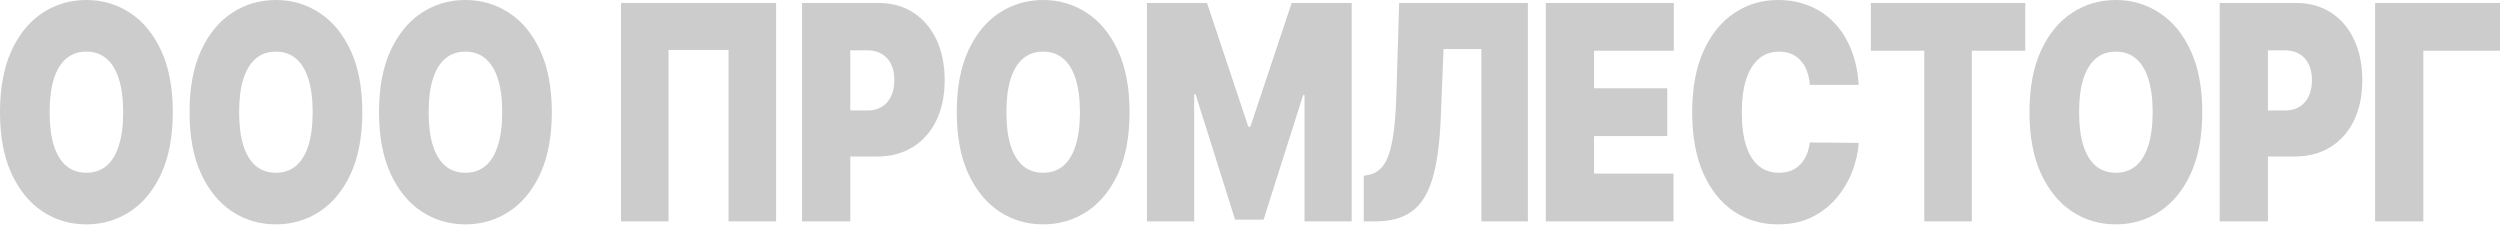
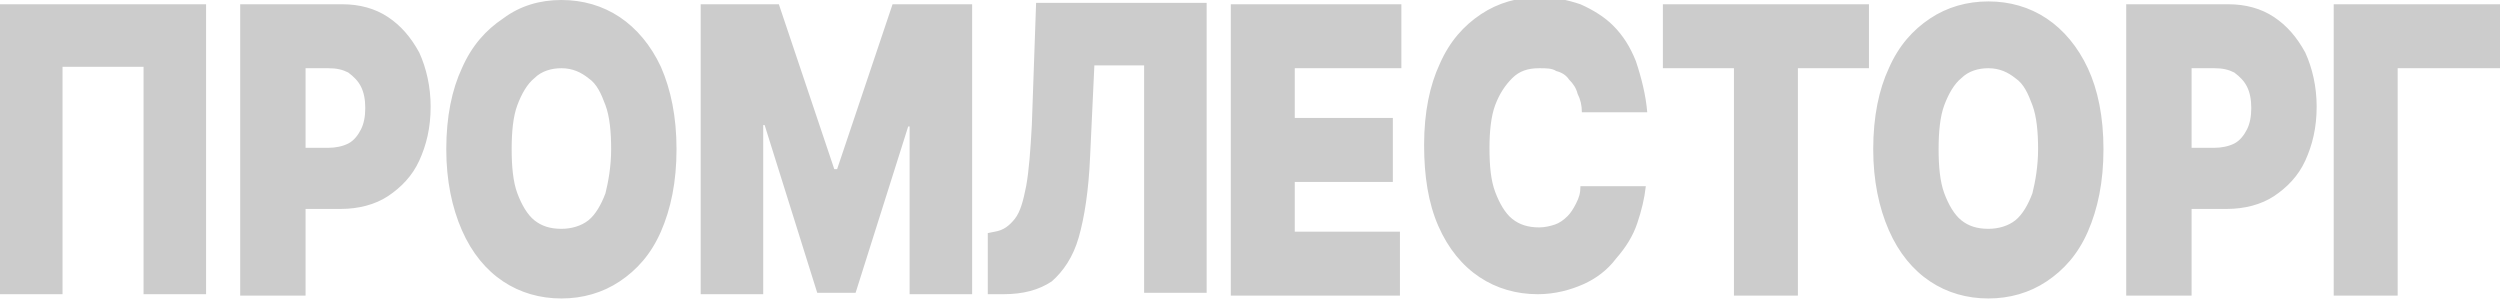
- <svg xmlns="http://www.w3.org/2000/svg" width="234" height="21" viewBox="0 0 234 21" fill="none">
-   <path d="M16.172 10.5C16.172 12.776 15.812 14.695 15.093 16.259C14.373 17.816 13.401 18.997 12.178 19.802C10.955 20.601 9.591 21 8.086 21C6.571 21 5.201 20.598 3.978 19.793C2.76 18.98 1.792 17.796 1.072 16.239C0.357 14.676 0 12.762 0 10.5C0 8.224 0.357 6.308 1.072 4.751C1.792 3.187 2.76 2.006 3.978 1.208C5.201 0.403 6.571 0 8.086 0C9.591 0 10.955 0.403 12.178 1.208C13.401 2.006 14.373 3.187 15.093 4.751C15.812 6.308 16.172 8.224 16.172 10.5ZM11.529 10.5C11.529 9.276 11.396 8.244 11.131 7.406C10.871 6.561 10.484 5.922 9.97 5.49C9.461 5.05 8.833 4.831 8.086 4.831C7.339 4.831 6.709 5.05 6.195 5.49C5.686 5.922 5.299 6.561 5.033 7.406C4.774 8.244 4.644 9.276 4.644 10.5C4.644 11.724 4.774 12.759 5.033 13.604C5.299 14.443 5.686 15.081 6.195 15.521C6.709 15.953 7.339 16.169 8.086 16.169C8.833 16.169 9.461 15.953 9.97 15.521C10.484 15.081 10.871 14.443 11.131 13.604C11.396 12.759 11.529 11.724 11.529 10.5ZM33.911 10.5C33.911 12.776 33.551 14.695 32.831 16.259C32.112 17.816 31.14 18.997 29.917 19.802C28.694 20.601 27.33 21 25.825 21C24.309 21 22.94 20.598 21.717 19.793C20.499 18.98 19.53 17.796 18.811 16.239C18.096 14.676 17.739 12.762 17.739 10.5C17.739 8.224 18.096 6.308 18.811 4.751C19.53 3.187 20.499 2.006 21.717 1.208C22.94 0.403 24.309 0 25.825 0C27.33 0 28.694 0.403 29.917 1.208C31.14 2.006 32.112 3.187 32.831 4.751C33.551 6.308 33.911 8.224 33.911 10.5ZM29.267 10.5C29.267 9.276 29.135 8.244 28.869 7.406C28.61 6.561 28.223 5.922 27.709 5.49C27.2 5.05 26.572 4.831 25.825 4.831C25.078 4.831 24.448 5.05 23.933 5.49C23.424 5.922 23.038 6.561 22.772 7.406C22.512 8.244 22.383 9.276 22.383 10.5C22.383 11.724 22.512 12.759 22.772 13.604C23.038 14.443 23.424 15.081 23.933 15.521C24.448 15.953 25.078 16.169 25.825 16.169C26.572 16.169 27.2 15.953 27.709 15.521C28.223 15.081 28.61 14.443 28.869 13.604C29.135 12.759 29.267 11.724 29.267 10.5ZM51.65 10.5C51.65 12.776 51.29 14.695 50.57 16.259C49.85 17.816 48.879 18.997 47.656 19.802C46.432 20.601 45.069 21 43.564 21C42.048 21 40.679 20.598 39.456 19.793C38.238 18.98 37.269 17.796 36.549 16.239C35.835 14.676 35.477 12.762 35.477 10.5C35.477 8.224 35.835 6.308 36.549 4.751C37.269 3.187 38.238 2.006 39.456 1.208C40.679 0.403 42.048 0 43.564 0C45.069 0 46.432 0.403 47.656 1.208C48.879 2.006 49.85 3.187 50.57 4.751C51.29 6.308 51.65 8.224 51.65 10.5ZM47.006 10.5C47.006 9.276 46.873 8.244 46.608 7.406C46.349 6.561 45.962 5.922 45.447 5.49C44.939 5.05 44.311 4.831 43.564 4.831C42.817 4.831 42.186 5.05 41.672 5.49C41.163 5.922 40.776 6.561 40.511 7.406C40.251 8.244 40.121 9.276 40.121 10.5C40.121 11.724 40.251 12.759 40.511 13.604C40.776 14.443 41.163 15.081 41.672 15.521C42.186 15.953 42.817 16.169 43.564 16.169C44.311 16.169 44.939 15.953 45.447 15.521C45.962 15.081 46.349 14.443 46.608 13.604C46.873 12.759 47.006 11.724 47.006 10.5ZM72.642 0.279V20.721H68.193V4.671H62.575V20.721H58.126V0.279H72.642ZM75.073 20.721V0.279H82.25C83.484 0.279 84.564 0.579 85.489 1.178C86.415 1.777 87.135 2.618 87.649 3.703C88.163 4.788 88.42 6.055 88.42 7.506C88.42 8.97 88.155 10.237 87.624 11.308C87.1 12.38 86.361 13.205 85.408 13.784C84.461 14.363 83.354 14.652 82.088 14.652H77.801V10.341H81.178C81.709 10.341 82.161 10.227 82.534 10.001C82.913 9.768 83.203 9.439 83.403 9.013C83.608 8.587 83.711 8.085 83.711 7.506C83.711 6.92 83.608 6.421 83.403 6.009C83.203 5.589 82.913 5.27 82.534 5.05C82.161 4.824 81.709 4.711 81.178 4.711H79.587V20.721H75.073ZM105.727 10.5C105.727 12.776 105.367 14.695 104.647 16.259C103.927 17.816 102.955 18.997 101.732 19.802C100.509 20.601 99.145 21 97.641 21C96.125 21 94.755 20.598 93.532 19.793C92.315 18.98 91.346 17.796 90.626 16.239C89.911 14.676 89.554 12.762 89.554 10.5C89.554 8.224 89.911 6.308 90.626 4.751C91.346 3.187 92.315 2.006 93.532 1.208C94.755 0.403 96.125 0 97.641 0C99.145 0 100.509 0.403 101.732 1.208C102.955 2.006 103.927 3.187 104.647 4.751C105.367 6.308 105.727 8.224 105.727 10.5ZM101.083 10.5C101.083 9.276 100.95 8.244 100.685 7.406C100.425 6.561 100.038 5.922 99.524 5.49C99.015 5.05 98.388 4.831 97.641 4.831C96.893 4.831 96.263 5.05 95.749 5.49C95.24 5.922 94.853 6.561 94.588 7.406C94.328 8.244 94.198 9.276 94.198 10.5C94.198 11.724 94.328 12.759 94.588 13.604C94.853 14.443 95.24 15.081 95.749 15.521C96.263 15.953 96.893 16.169 97.641 16.169C98.388 16.169 99.015 15.953 99.524 15.521C100.038 15.081 100.425 14.443 100.685 13.604C100.95 12.759 101.083 11.724 101.083 10.5ZM107.358 0.279H112.976L116.841 11.858H117.035L120.9 0.279H126.518V20.721H122.102V8.903H121.972L118.269 20.561H115.607L111.905 8.823H111.775V20.721H107.358V0.279ZM127.648 20.721V16.449L128.103 16.369C128.655 16.263 129.112 15.97 129.475 15.491C129.843 15.005 130.124 14.236 130.319 13.185C130.519 12.127 130.647 10.686 130.701 8.863L130.961 0.279H143.009V20.721H138.657V4.591H135.117L134.857 11.019C134.76 13.401 134.5 15.301 134.078 16.718C133.656 18.136 133.014 19.157 132.154 19.783C131.294 20.408 130.16 20.721 128.752 20.721H127.648ZM144.689 20.721V0.279H156.672V4.751H149.203V8.264H156.055V12.736H149.203V16.249H156.64V20.721H144.689ZM173.977 7.945H169.398C169.365 7.479 169.278 7.057 169.138 6.677C169.002 6.298 168.813 5.972 168.569 5.699C168.331 5.42 168.042 5.207 167.701 5.06C167.36 4.907 166.973 4.831 166.54 4.831C165.782 4.831 165.141 5.057 164.616 5.51C164.096 5.962 163.701 6.611 163.43 7.456C163.165 8.301 163.032 9.316 163.032 10.5C163.032 11.751 163.168 12.799 163.439 13.644C163.714 14.482 164.112 15.115 164.632 15.541C165.152 15.96 165.777 16.169 166.507 16.169C166.924 16.169 167.297 16.106 167.628 15.98C167.958 15.847 168.245 15.657 168.488 15.411C168.732 15.165 168.93 14.868 169.081 14.522C169.238 14.17 169.343 13.774 169.398 13.335L173.977 13.375C173.922 14.24 173.725 15.121 173.384 16.02C173.043 16.911 172.558 17.736 171.93 18.495C171.308 19.247 170.537 19.852 169.617 20.311C168.697 20.771 167.628 21 166.41 21C164.883 21 163.514 20.598 162.302 19.793C161.095 18.987 160.14 17.803 159.436 16.239C158.738 14.676 158.389 12.762 158.389 10.5C158.389 8.224 158.746 6.308 159.46 4.751C160.175 3.187 161.138 2.006 162.351 1.208C163.563 0.403 164.916 0 166.41 0C167.46 0 168.426 0.176 169.308 0.529C170.19 0.882 170.965 1.397 171.63 2.076C172.296 2.748 172.832 3.577 173.238 4.561C173.644 5.546 173.89 6.674 173.977 7.945ZM175.113 4.751V0.279H189.564V4.751H184.563V20.721H180.114V4.751H175.113ZM206.132 10.5C206.132 12.776 205.772 14.695 205.052 16.259C204.332 17.816 203.36 18.997 202.137 19.802C200.914 20.601 199.55 21 198.045 21C196.53 21 195.161 20.598 193.937 19.793C192.719 18.98 191.751 17.796 191.031 16.239C190.316 14.676 189.959 12.762 189.959 10.5C189.959 8.224 190.316 6.308 191.031 4.751C191.751 3.187 192.719 2.006 193.937 1.208C195.161 0.403 196.53 0 198.045 0C199.55 0 200.914 0.403 202.137 1.208C203.36 2.006 204.332 3.187 205.052 4.751C205.772 6.308 206.132 8.224 206.132 10.5ZM201.488 10.5C201.488 9.276 201.355 8.244 201.09 7.406C200.83 6.561 200.443 5.922 199.929 5.49C199.42 5.05 198.792 4.831 198.045 4.831C197.299 4.831 196.668 5.05 196.154 5.49C195.645 5.922 195.258 6.561 194.993 7.406C194.733 8.244 194.603 9.276 194.603 10.5C194.603 11.724 194.733 12.759 194.993 13.604C195.258 14.443 195.645 15.081 196.154 15.521C196.668 15.953 197.299 16.169 198.045 16.169C198.792 16.169 199.42 15.953 199.929 15.521C200.443 15.081 200.83 14.443 201.09 13.604C201.355 12.759 201.488 11.724 201.488 10.5ZM207.763 20.721V0.279H214.94C216.174 0.279 217.254 0.579 218.179 1.178C219.105 1.777 219.825 2.618 220.339 3.703C220.853 4.788 221.11 6.055 221.11 7.506C221.11 8.97 220.845 10.237 220.315 11.308C219.789 12.38 219.051 13.205 218.098 13.784C217.151 14.363 216.044 14.652 214.778 14.652H210.491V10.341H213.868C214.399 10.341 214.851 10.227 215.224 10.001C215.603 9.768 215.892 9.439 216.093 9.013C216.299 8.587 216.401 8.085 216.401 7.506C216.401 6.92 216.299 6.421 216.093 6.009C215.892 5.589 215.603 5.27 215.224 5.05C214.851 4.824 214.399 4.711 213.868 4.711H212.277V20.721H207.763ZM234 0.279V4.751H226.823V20.721H222.309V0.279H234Z" fill="black" fill-opacity="0.2" />
+ <svg xmlns="http://www.w3.org/2000/svg" version="1.1" id="Слой_1" x="0px" y="0px" viewBox="0 0 175.9 21" style="enable-background:new 0 0 175.9 21;" xml:space="preserve">
+   <style type="text/css">
+ 	.st0{fill-opacity:0.2;}
+ </style>
+   <path class="st0" d="M14.5,0.3v20.4h-4.4v-16H4.4v16H0V0.3H14.5z M16.9,20.7V0.3h7.2c1.2,0,2.3,0.3,3.2,0.9c0.9,0.6,1.6,1.4,2.2,2.5  c0.5,1.1,0.8,2.4,0.8,3.8c0,1.5-0.3,2.7-0.8,3.8c-0.5,1.1-1.3,1.9-2.2,2.5c-0.9,0.6-2.1,0.9-3.3,0.9h-4.3v-4.3h3.4  c0.5,0,1-0.1,1.4-0.3c0.4-0.2,0.7-0.6,0.9-1c0.2-0.4,0.3-0.9,0.3-1.5c0-0.6-0.1-1.1-0.3-1.5c-0.2-0.4-0.5-0.7-0.9-1  c-0.4-0.2-0.8-0.3-1.4-0.3h-1.6v16H16.9z M47.6,10.5c0,2.3-0.4,4.2-1.1,5.8c-0.7,1.6-1.7,2.7-2.9,3.5C42.4,20.6,41,21,39.5,21  c-1.5,0-2.9-0.4-4.1-1.2c-1.2-0.8-2.2-2-2.9-3.6c-0.7-1.6-1.1-3.5-1.1-5.7c0-2.3,0.4-4.2,1.1-5.7c0.7-1.6,1.7-2.7,2.9-3.5  C36.6,0.4,38,0,39.5,0c1.5,0,2.9,0.4,4.1,1.2c1.2,0.8,2.2,2,2.9,3.5C47.2,6.3,47.6,8.2,47.6,10.5z M43,10.5c0-1.2-0.1-2.3-0.4-3.1  c-0.3-0.8-0.6-1.5-1.2-1.9c-0.5-0.4-1.1-0.7-1.9-0.7c-0.7,0-1.4,0.2-1.9,0.7c-0.5,0.4-0.9,1.1-1.2,1.9c-0.3,0.8-0.4,1.9-0.4,3.1  s0.1,2.3,0.4,3.1c0.3,0.8,0.7,1.5,1.2,1.9c0.5,0.4,1.1,0.6,1.9,0.6c0.7,0,1.4-0.2,1.9-0.6c0.5-0.4,0.9-1.1,1.2-1.9  C42.8,12.8,43,11.7,43,10.5z M49.2,0.3h5.6l3.9,11.6h0.2l3.9-11.6h5.6v20.4H64V8.9h-0.1l-3.7,11.7h-2.7L53.8,8.8h-0.1v11.9h-4.4V0.3  z M69.5,20.7v-4.3l0.5-0.1c0.6-0.1,1-0.4,1.4-0.9c0.4-0.5,0.6-1.3,0.8-2.3c0.2-1.1,0.3-2.5,0.4-4.3l0.3-8.6h12v20.4h-4.4V4.6H77  L76.7,11c-0.1,2.4-0.4,4.3-0.8,5.7s-1.1,2.4-1.9,3.1c-0.9,0.6-2,0.9-3.4,0.9H69.5z M86.6,20.7V0.3h12v4.5h-7.5v3.5h6.9v4.5h-6.9v3.5  h7.4v4.5H86.6z M115.9,7.9h-4.6c0-0.5-0.1-0.9-0.3-1.3c-0.1-0.4-0.3-0.7-0.6-1c-0.2-0.3-0.5-0.5-0.9-0.6c-0.3-0.2-0.7-0.2-1.2-0.2  c-0.8,0-1.4,0.2-1.9,0.7c-0.5,0.5-0.9,1.1-1.2,1.9c-0.3,0.8-0.4,1.9-0.4,3c0,1.3,0.1,2.3,0.4,3.1c0.3,0.8,0.7,1.5,1.2,1.9  c0.5,0.4,1.1,0.6,1.9,0.6c0.4,0,0.8-0.1,1.1-0.2c0.3-0.1,0.6-0.3,0.9-0.6c0.2-0.2,0.4-0.5,0.6-0.9c0.2-0.4,0.3-0.7,0.3-1.2l4.6,0  c-0.1,0.9-0.3,1.7-0.6,2.6c-0.3,0.9-0.8,1.7-1.5,2.5c-0.6,0.8-1.4,1.4-2.3,1.8s-2,0.7-3.2,0.7c-1.5,0-2.9-0.4-4.1-1.2  c-1.2-0.8-2.2-2-2.9-3.6c-0.7-1.6-1-3.5-1-5.7c0-2.3,0.4-4.2,1.1-5.7c0.7-1.6,1.7-2.7,2.9-3.5c1.2-0.8,2.6-1.2,4.1-1.2  c1.1,0,2,0.2,2.9,0.5c0.9,0.4,1.7,0.9,2.3,1.5c0.7,0.7,1.2,1.5,1.6,2.5C115.5,5.5,115.8,6.7,115.9,7.9z M117,4.8V0.3h14.5v4.5h-5v16  H122v-16H117z M148,10.5c0,2.3-0.4,4.2-1.1,5.8c-0.7,1.6-1.7,2.7-2.9,3.5c-1.2,0.8-2.6,1.2-4.1,1.2c-1.5,0-2.9-0.4-4.1-1.2  c-1.2-0.8-2.2-2-2.9-3.6c-0.7-1.6-1.1-3.5-1.1-5.7c0-2.3,0.4-4.2,1.1-5.7c0.7-1.6,1.7-2.7,2.9-3.5c1.2-0.8,2.6-1.2,4.1-1.2  c1.5,0,2.9,0.4,4.1,1.2c1.2,0.8,2.2,2,2.9,3.5C147.6,6.3,148,8.2,148,10.5z M143.4,10.5c0-1.2-0.1-2.3-0.4-3.1  c-0.3-0.8-0.6-1.5-1.2-1.9c-0.5-0.4-1.1-0.7-1.9-0.7c-0.7,0-1.4,0.2-1.9,0.7c-0.5,0.4-0.9,1.1-1.2,1.9c-0.3,0.8-0.4,1.9-0.4,3.1  s0.1,2.3,0.4,3.1c0.3,0.8,0.7,1.5,1.2,1.9c0.5,0.4,1.1,0.6,1.9,0.6c0.7,0,1.4-0.2,1.9-0.6c0.5-0.4,0.9-1.1,1.2-1.9  C143.2,12.8,143.4,11.7,143.4,10.5z M149.6,20.7V0.3h7.2c1.2,0,2.3,0.3,3.2,0.9c0.9,0.6,1.6,1.4,2.2,2.5c0.5,1.1,0.8,2.4,0.8,3.8  c0,1.5-0.3,2.7-0.8,3.8c-0.5,1.1-1.3,1.9-2.2,2.5c-0.9,0.6-2.1,0.9-3.3,0.9h-4.3v-4.3h3.4c0.5,0,1-0.1,1.4-0.3  c0.4-0.2,0.7-0.6,0.9-1c0.2-0.4,0.3-0.9,0.3-1.5c0-0.6-0.1-1.1-0.3-1.5c-0.2-0.4-0.5-0.7-0.9-1c-0.4-0.2-0.8-0.3-1.4-0.3h-1.6v16  H149.6z M175.9,0.3v4.5h-7.2v16h-4.5V0.3H175.9z" />
</svg>
